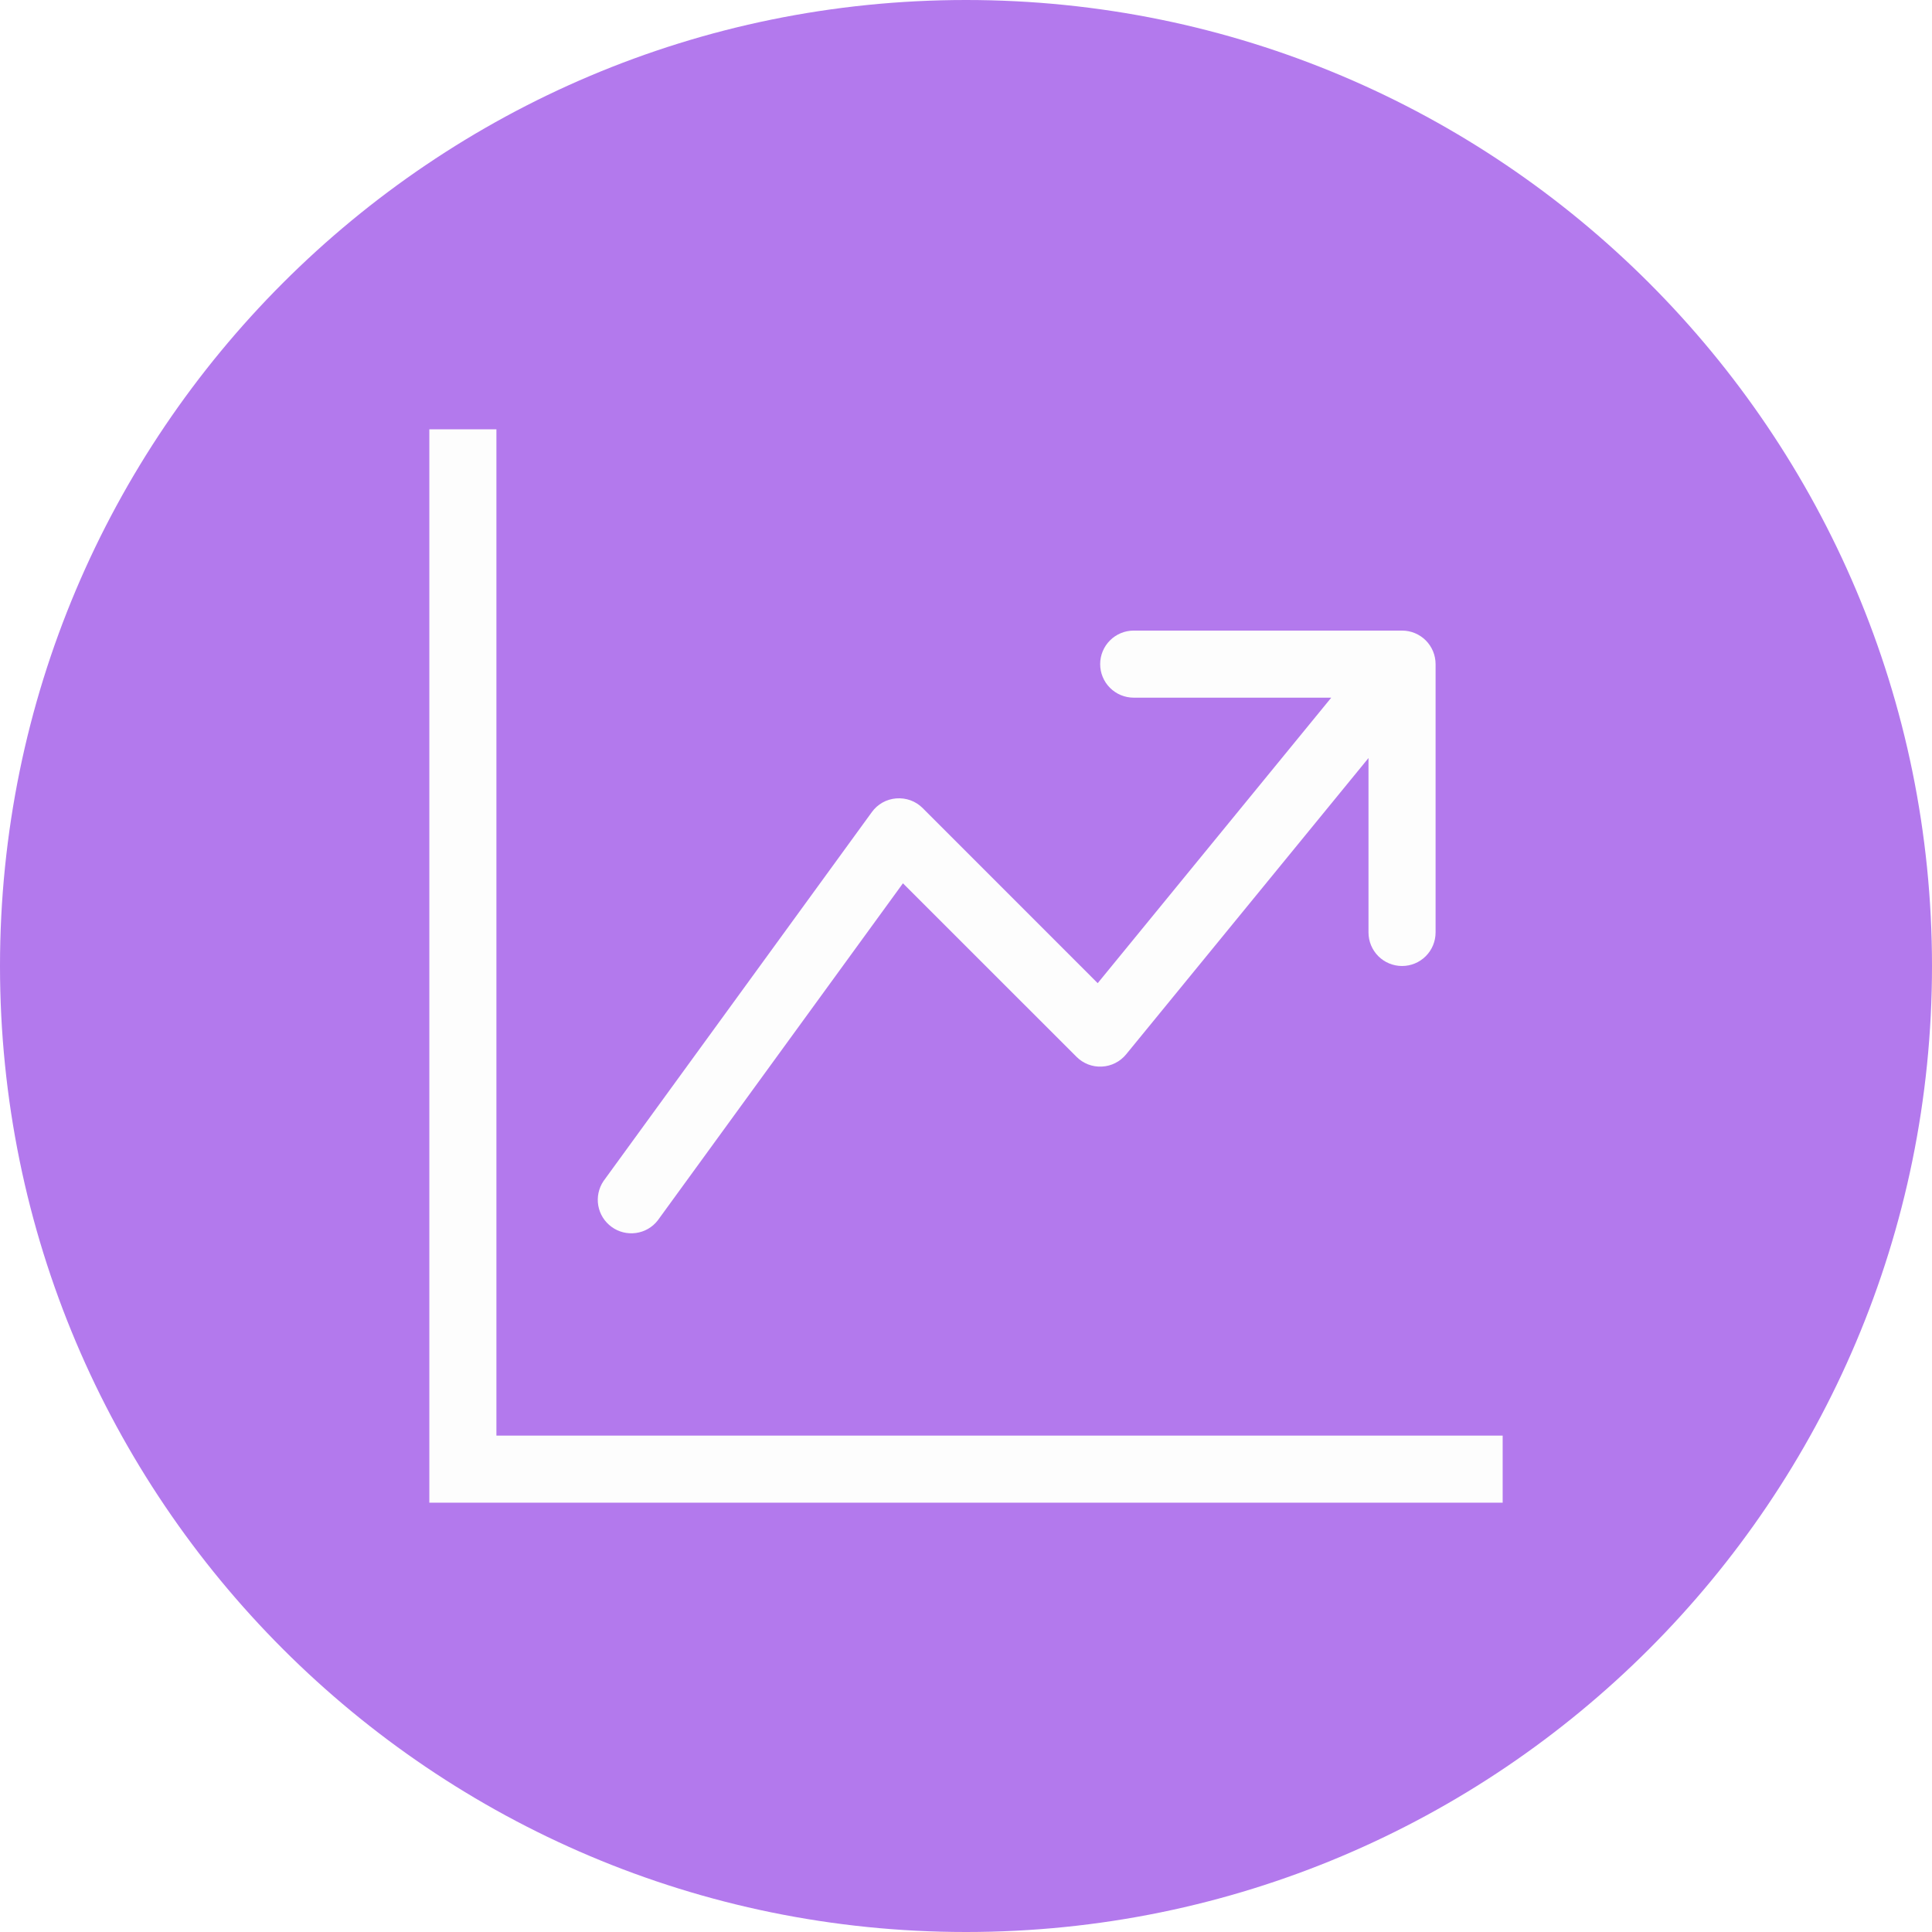
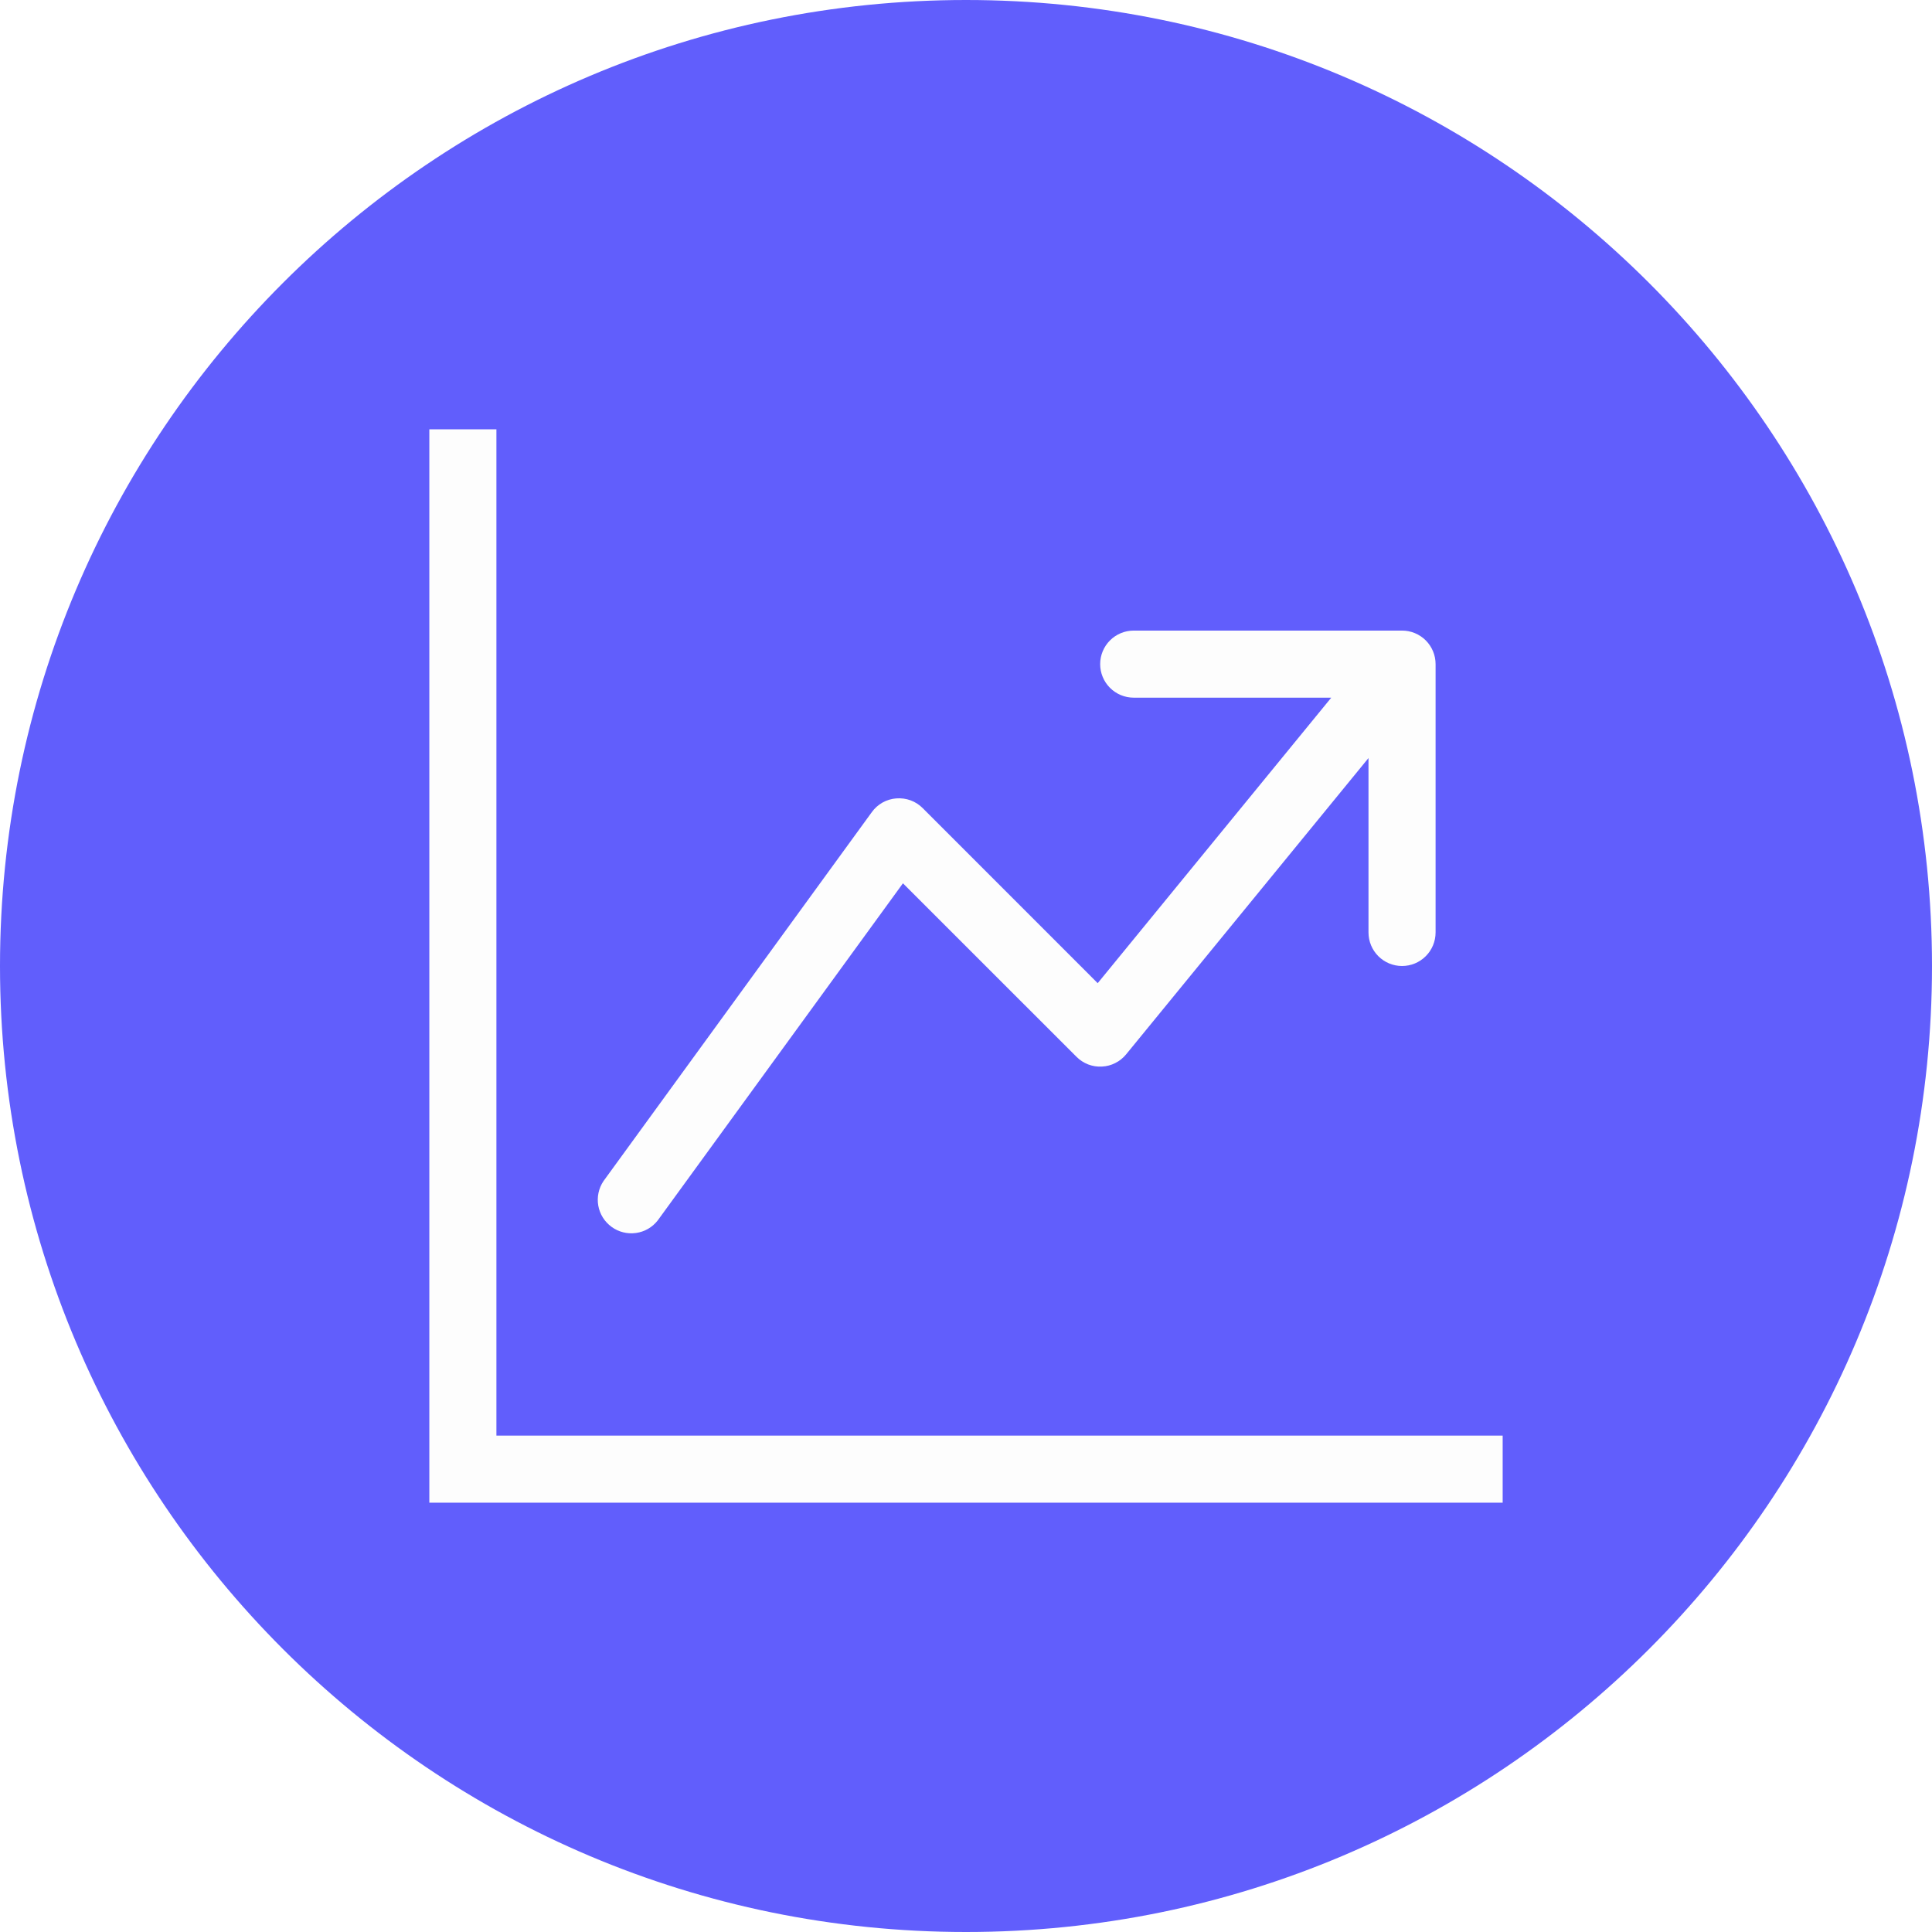
<svg xmlns="http://www.w3.org/2000/svg" width="36" height="36" viewBox="0 0 36 36" fill="none">
-   <rect width="36" height="36" rx="18" fill="#B379ED" />
+   <rect width="36" height="36" rx="18" fill="#615EFC" />
  <path fill-rule="evenodd" clip-rule="evenodd" d="M8 8H9.25V26.75H28V28H8V8ZM20.5 12.375C20.5 12.209 20.566 12.05 20.683 11.933C20.8 11.816 20.959 11.75 21.125 11.75H26.125C26.291 11.75 26.45 11.816 26.567 11.933C26.684 12.05 26.75 12.209 26.75 12.375V17.375C26.75 17.541 26.684 17.7 26.567 17.817C26.45 17.934 26.291 18 26.125 18C25.959 18 25.8 17.934 25.683 17.817C25.566 17.7 25.5 17.541 25.5 17.375V14.125L20.984 19.646C20.928 19.714 20.86 19.769 20.782 19.808C20.704 19.848 20.619 19.87 20.532 19.874C20.444 19.879 20.357 19.865 20.276 19.834C20.195 19.802 20.12 19.754 20.059 19.692L16.825 16.459L12.255 22.742C12.155 22.87 12.01 22.953 11.85 22.975C11.689 22.997 11.527 22.957 11.396 22.861C11.265 22.766 11.176 22.624 11.148 22.465C11.12 22.306 11.155 22.142 11.245 22.008L16.245 15.133C16.298 15.059 16.366 14.999 16.445 14.954C16.524 14.91 16.611 14.884 16.701 14.877C16.791 14.87 16.882 14.882 16.967 14.913C17.052 14.944 17.129 14.994 17.192 15.057L20.454 18.32L24.806 13H21.125C20.959 13 20.8 12.934 20.683 12.817C20.566 12.7 20.5 12.541 20.5 12.375Z" fill="#FDFDFD" />
</svg>
